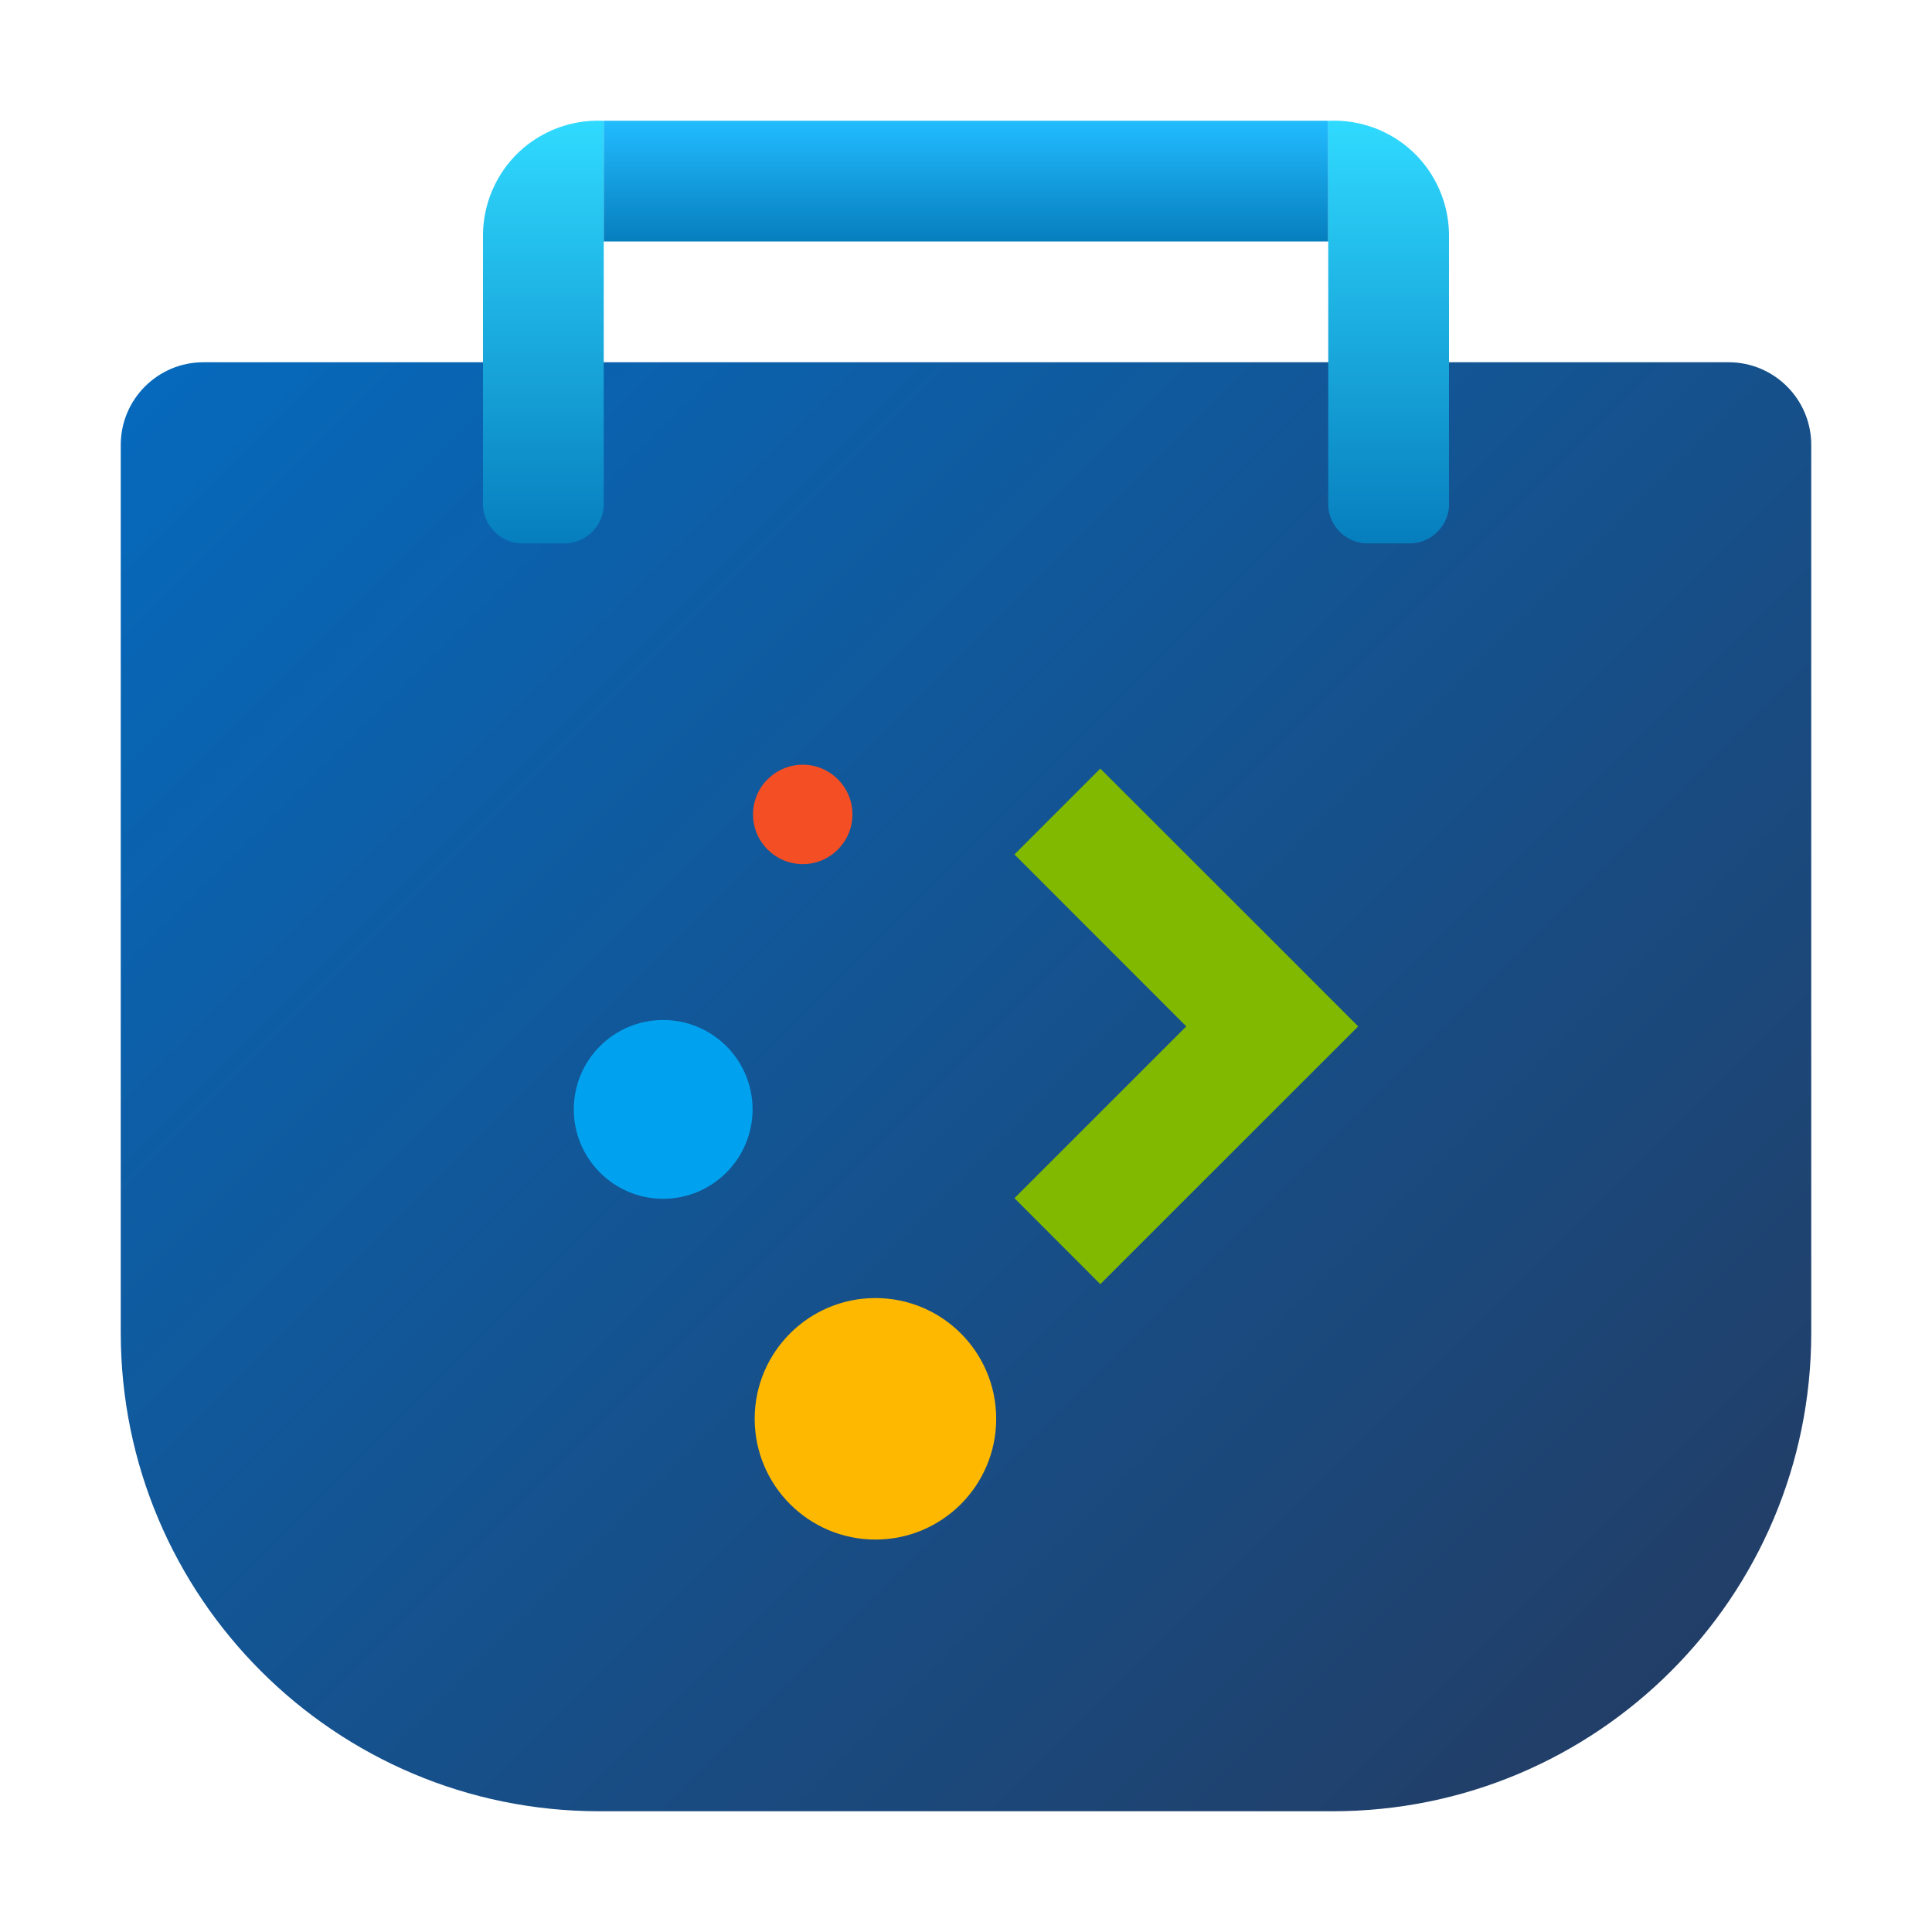
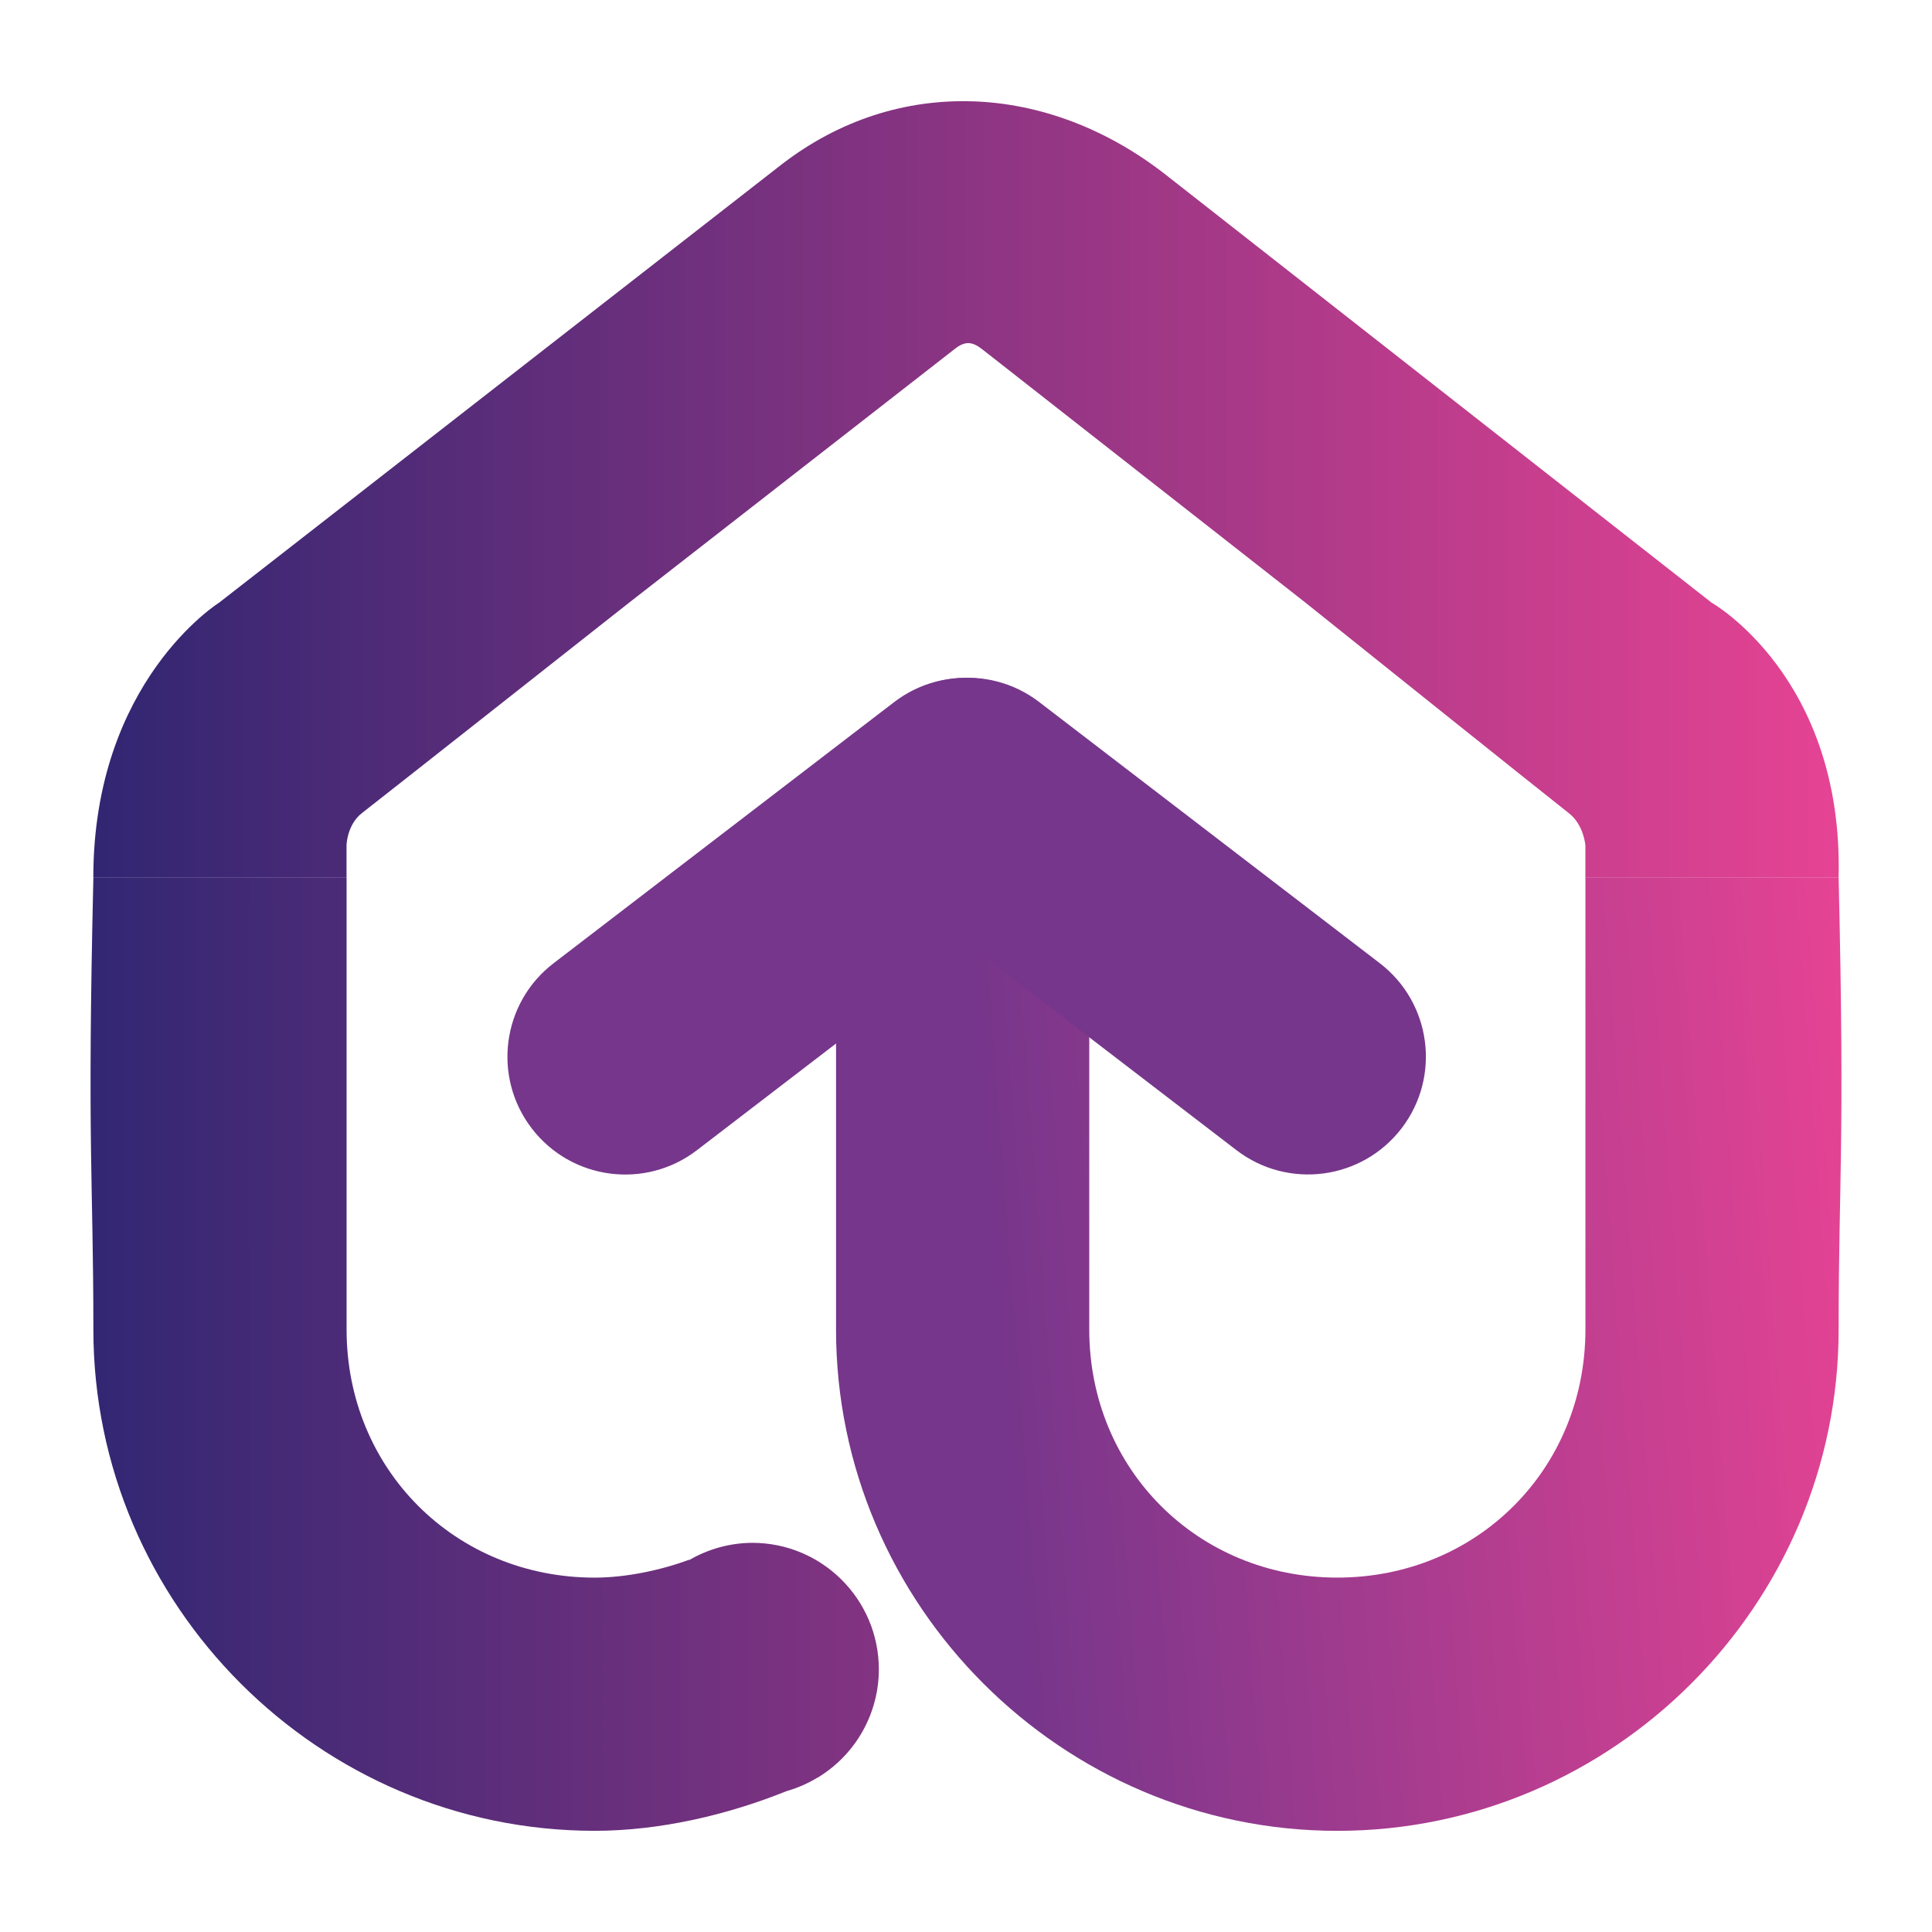
- <svg xmlns="http://www.w3.org/2000/svg" width="64" height="64" viewBox="0 0 64 64" version="1.1">
-   <defs>
+ <svg xmlns="http://www.w3.org/2000/svg" xmlns:xlink="http://www.w3.org/1999/xlink" width="64" height="64" viewBox="0 0 64 64" version="1.1" id="svg41" xml:space="preserve">
+   <defs id="defs22">
+     <linearGradient id="linearGradient19722">
+       <stop style="stop-color:#e64393;stop-opacity:1;" offset="0" id="stop19718" />
+       <stop style="stop-color:#76368b;stop-opacity:1" offset="1" id="stop19720" />
+     </linearGradient>
+     <linearGradient id="linearGradient16542">
+       <stop style="stop-color:#322773;stop-opacity:1" offset="0" id="stop16538" />
+       <stop style="stop-color:#e64393;stop-opacity:1" offset="1" id="stop16540" />
+     </linearGradient>
+     <linearGradient id="linearGradient16394">
+       <stop style="stop-color:#312672;stop-opacity:1" offset="0" id="stop16390" />
+       <stop style="stop-color:#e64393;stop-opacity:1" offset="1" id="stop16392" />
+     </linearGradient>
+     <linearGradient id="linearGradient5942" x1="159.59" x2="183.27" y1="30.03" y2="28.387" gradientUnits="userSpaceOnUse">
+       <stop stop-color="#21d0ff" offset="0" id="stop5938" style="stop-color:#76368b;stop-opacity:1" />
+       <stop stop-color="#099eff" offset="1" id="stop5940" style="stop-color:#e64393;stop-opacity:1" />
+     </linearGradient>
+     <linearGradient id="linearGradient2900">
+       <stop stop-color="#0778ff" offset="0" id="stop2896" style="stop-color:#2e2975;stop-opacity:1" />
+       <stop stop-color="#09a3ff" offset="1" id="stop2898" style="stop-color:#e64393;stop-opacity:1" />
+     </linearGradient>
    <linearGradient id="linear0" gradientUnits="userSpaceOnUse" x1="4.361" y1="4.441" x2="29.947" y2="30.027" gradientTransform="matrix(2,0,0,2,0,0)">
-       <stop offset="0" style="stop-color:rgb(2.353%,41.176%,73.725%);stop-opacity:1;" />
-       <stop offset="1" style="stop-color:rgb(14.118%,22.745%,37.255%);stop-opacity:1;" />
+       <stop offset="0" style="stop-color:rgb(2.353%,41.176%,73.725%);stop-opacity:1;" id="stop2" />
+       <stop offset="1" style="stop-color:rgb(14.118%,22.745%,37.255%);stop-opacity:1;" id="stop4" />
    </linearGradient>
    <linearGradient id="linear1" gradientUnits="userSpaceOnUse" x1="-26.251" y1="30.354" x2="-26.251" y2="28.502" gradientTransform="matrix(7.5592,0,0,-7.5592,216.4394,233.4546)">
-       <stop offset="0" style="stop-color:rgb(18.824%,85.49%,100%);stop-opacity:1;" />
-       <stop offset="1" style="stop-color:rgb(2.353%,49.412%,74.51%);stop-opacity:1;" />
+       <stop offset="0" style="stop-color:rgb(18.824%,85.49%,100%);stop-opacity:1;" id="stop7" />
+       <stop offset="1" style="stop-color:rgb(2.353%,49.412%,74.51%);stop-opacity:1;" id="stop9" />
    </linearGradient>
    <linearGradient id="linear2" gradientUnits="userSpaceOnUse" x1="16" y1="2" x2="16" y2="4" gradientTransform="matrix(2,0,0,2,0,0)">
-       <stop offset="0" style="stop-color:rgb(13.333%,73.725%,100%);stop-opacity:1;" />
-       <stop offset="1" style="stop-color:rgb(2.353%,49.412%,74.51%);stop-opacity:1;" />
+       <stop offset="0" style="stop-color:rgb(13.333%,73.725%,100%);stop-opacity:1;" id="stop12" />
+       <stop offset="1" style="stop-color:rgb(2.353%,49.412%,74.51%);stop-opacity:1;" id="stop14" />
    </linearGradient>
    <linearGradient id="linear3" gradientUnits="userSpaceOnUse" x1="-17.271" y1="30.354" x2="-17.271" y2="28.502" gradientTransform="matrix(-7.5592,0.000000000000000926,-0.000000000000000926,-7.5592,-84.5528,233.4546)">
-       <stop offset="0" style="stop-color:rgb(18.824%,85.49%,100%);stop-opacity:1;" />
-       <stop offset="1" style="stop-color:rgb(2.353%,49.412%,74.51%);stop-opacity:1;" />
+       <stop offset="0" style="stop-color:rgb(18.824%,85.49%,100%);stop-opacity:1;" id="stop17" />
+       <stop offset="1" style="stop-color:rgb(2.353%,49.412%,74.51%);stop-opacity:1;" id="stop19" />
    </linearGradient>
+     <linearGradient id="linearGradient21603" x1="132.13" x2="182.59" y1="28.387" y2="31.175" gradientUnits="userSpaceOnUse" xlink:href="#linearGradient2900" gradientTransform="matrix(1.0485,0,0,1.0485,-135.4455,-0.6868489)" />
+     <linearGradient id="linearGradient10697">
+       <stop stop-color="#0778ff" offset="0" id="stop272" style="stop-color:#2f2672;stop-opacity:1" />
+       <stop stop-color="#09a3ff" offset="1" id="stop274" style="stop-color:#e64393;stop-opacity:1" />
+     </linearGradient>
+     <linearGradient id="linearGradient21605" x1="132.13" x2="187.28" y1="28.387" y2="31.175" gradientUnits="userSpaceOnUse" xlink:href="#linearGradient10697" gradientTransform="matrix(1.0485,0,0,1.0485,-135.4455,-0.6868489)" />
+     <linearGradient id="linearGradient897" x1="159.59" x2="183.27" y1="30.03" y2="28.387" gradientUnits="userSpaceOnUse" xlink:href="#linearGradient21607" />
+     <linearGradient id="linearGradient21607" x1="159.59" x2="183.27" y1="30.03" y2="28.387" gradientUnits="userSpaceOnUse">
+       <stop stop-color="#21d0ff" offset="0" id="stop279" />
+       <stop stop-color="#099eff" offset="1" id="stop281" />
+     </linearGradient>
+     <linearGradient xlink:href="#linearGradient16542" id="linearGradient16396" x1="3.093" y1="29.077" x2="60.905" y2="29.076" gradientUnits="userSpaceOnUse" />
+     <linearGradient xlink:href="#linearGradient16394" id="linearGradient16398" x1="3.093" y1="29.077" x2="60.905" y2="29.076" gradientUnits="userSpaceOnUse" />
+     <linearGradient xlink:href="#linearGradient19722" id="linearGradient19724" x1="60.907" y1="29.077" x2="32.023" y2="31.249" gradientUnits="userSpaceOnUse" />
  </defs>
-   <g id="surface1">
-     <path style=" stroke:none;fill-rule:nonzero;fill:url(#linear0);" d="M 57.262 12 L 6.738 12 C 5.227 12 4 13.227 4 14.738 L 4 44.148 C 4 52.902 11.098 60 19.852 60 L 44.148 60 C 52.902 60 60 52.902 60 44.148 L 60 14.738 C 60 13.227 58.773 12 57.262 12 Z M 57.262 12 " />
-     <path style=" stroke:none;fill-rule:nonzero;fill:url(#linear1);" d="M 19.953 4 C 18.934 3.961 17.938 4.332 17.191 5.035 C 16.449 5.738 16.02 6.711 16 7.734 L 16 16.586 C 15.949 17.312 16.488 17.941 17.211 18 L 18.789 18 C 19.512 17.941 20.055 17.312 20 16.586 L 20 4 C 20 4 19.984 4 19.953 4 Z M 19.953 4 " />
-     <path style=" stroke:none;fill-rule:nonzero;fill:url(#linear2);" d="M 20 4 L 44 4 L 44 8 L 20 8 Z M 20 4 " />
-     <path style=" stroke:none;fill-rule:nonzero;fill:url(#linear3);" d="M 44.047 4 C 45.066 3.961 46.062 4.332 46.809 5.035 C 47.551 5.738 47.98 6.711 48 7.734 L 48 16.586 C 48.055 17.312 47.512 17.941 46.789 18 L 45.211 18 C 44.488 17.941 43.945 17.312 44 16.586 L 44 4 C 44 4 44.016 4 44.047 4 Z M 44.047 4 " />
-     <path style=" stroke:none;fill-rule:nonzero;fill:rgb(100%,72.157%,0%);fill-opacity:1;" d="M 33 47 C 33 49.207 31.211 51 29 51 C 26.793 51 25 49.207 25 47 C 25 44.789 26.793 43 29 43 C 31.211 43 33 44.789 33 47 Z M 33 47 " />
-     <path style=" stroke:none;fill-rule:nonzero;fill:rgb(0%,63.529%,93.725%);fill-opacity:1;" d="M 24.93 36.75 C 24.93 38.383 23.602 39.711 21.969 39.711 C 20.332 39.711 19.008 38.383 19.008 36.75 C 19.008 35.113 20.332 33.789 21.969 33.789 C 23.602 33.789 24.93 35.113 24.93 36.75 Z M 24.93 36.75 " />
-     <path style=" stroke:none;fill-rule:nonzero;fill:rgb(95.686%,30.588%,14.118%);fill-opacity:1;" d="M 28.238 26.977 C 28.238 27.887 27.5 28.625 26.594 28.625 C 25.684 28.625 24.945 27.887 24.945 26.977 C 24.945 26.07 25.684 25.332 26.594 25.332 C 27.5 25.332 28.238 26.07 28.238 26.977 Z M 28.238 26.977 " />
-     <path style=" stroke:none;fill-rule:nonzero;fill:rgb(50.588%,72.549%,0.392%);fill-opacity:1;" d="M 36.449 25.461 L 33.605 28.305 L 39.297 34 L 33.605 39.691 L 36.449 42.539 L 44.992 34 L 42.145 31.152 Z M 36.449 25.461 " />
-   </g>
+   <path d="M 32.241,3.358 C 30.02,3.28 27.798,3.962 25.854,5.477 L 7.262,19.961 c 0,0 -4.171,2.6 -4.171,9.115 h 8.388 v -1.071 c 0,0 0.01,-0.685 0.516,-1.075 0.506,-0.39 8.849,-6.969 8.849,-6.969 l 10.792,-8.408 c 0.338,-0.263 0.572,-0.242 0.909,0.023 l 10.698,8.386 c 0,0 8.214,6.579 8.72,6.969 0.506,0.39 0.555,1.075 0.555,1.075 v 1.071 h 8.388 c 0.167,-6.648 -4.21,-9.115 -4.21,-9.115 L 38.621,5.792 C 36.681,4.271 34.462,3.434 32.242,3.357 Z" color="#000000" id="path290" style="fill:url(#linearGradient16398);fill-opacity:1" />
+   <path d="m 3.093,29.077 c -0.21,8.994 0,9.977 0,14.965 0,9.127 7.479,16.606 16.606,16.606 2.152,0 4.403,-0.526 6.357,-1.315 a 4.193,4.193 0 0 0 1.026,-0.448 c 0.015,-0.007 0.032,-0.013 0.047,-0.02 l -0.002,-0.004 a 4.193,4.193 0 0 0 1.986,-3.559 4.193,4.193 0 0 0 -4.192,-4.194 4.193,4.193 0 0 0 -2.089,0.571 l -0.006,-0.01 c -0.912,0.339 -2.079,0.592 -3.127,0.592 -4.625,0 -8.218,-3.593 -8.218,-8.218 V 29.077 Z" color="#000000" id="path292" style="fill:url(#linearGradient16396);fill-opacity:1" />
+   <path d="m 52.519,29.077 v 14.965 c 0,4.625 -3.593,8.218 -8.218,8.218 -4.625,0 -8.218,-3.593 -8.218,-8.218 V 30.799 h -8.388 v 13.244 c 0,9.127 7.479,16.606 16.606,16.606 9.127,0 16.606,-7.479 16.606,-16.606 0,-4.989 0.21,-5.972 0,-14.965 z" color="#000000" stroke-linecap="round" stroke-linejoin="round" id="path296" style="fill:url(#linearGradient19724);fill-opacity:1" />
+   <rect transform="rotate(-37.482)" x="-8.768" y="36.48" width="22.018" height="7.804" ry="3.902" style="fill:#76368b;fill-opacity:1;fill-rule:evenodd;stroke-width:1.048;paint-order:stroke fill markers" id="rect298" />
+   <rect transform="matrix(-0.7935391,-0.6085193,-0.6085193,0.7935391,0,0)" x="-59.588" y="-2.494" width="22.019" height="7.804" ry="3.902" style="fill:#76368b;fill-opacity:1;fill-rule:evenodd;stroke-width:1.048;paint-order:stroke fill markers" id="rect300" />
</svg>
